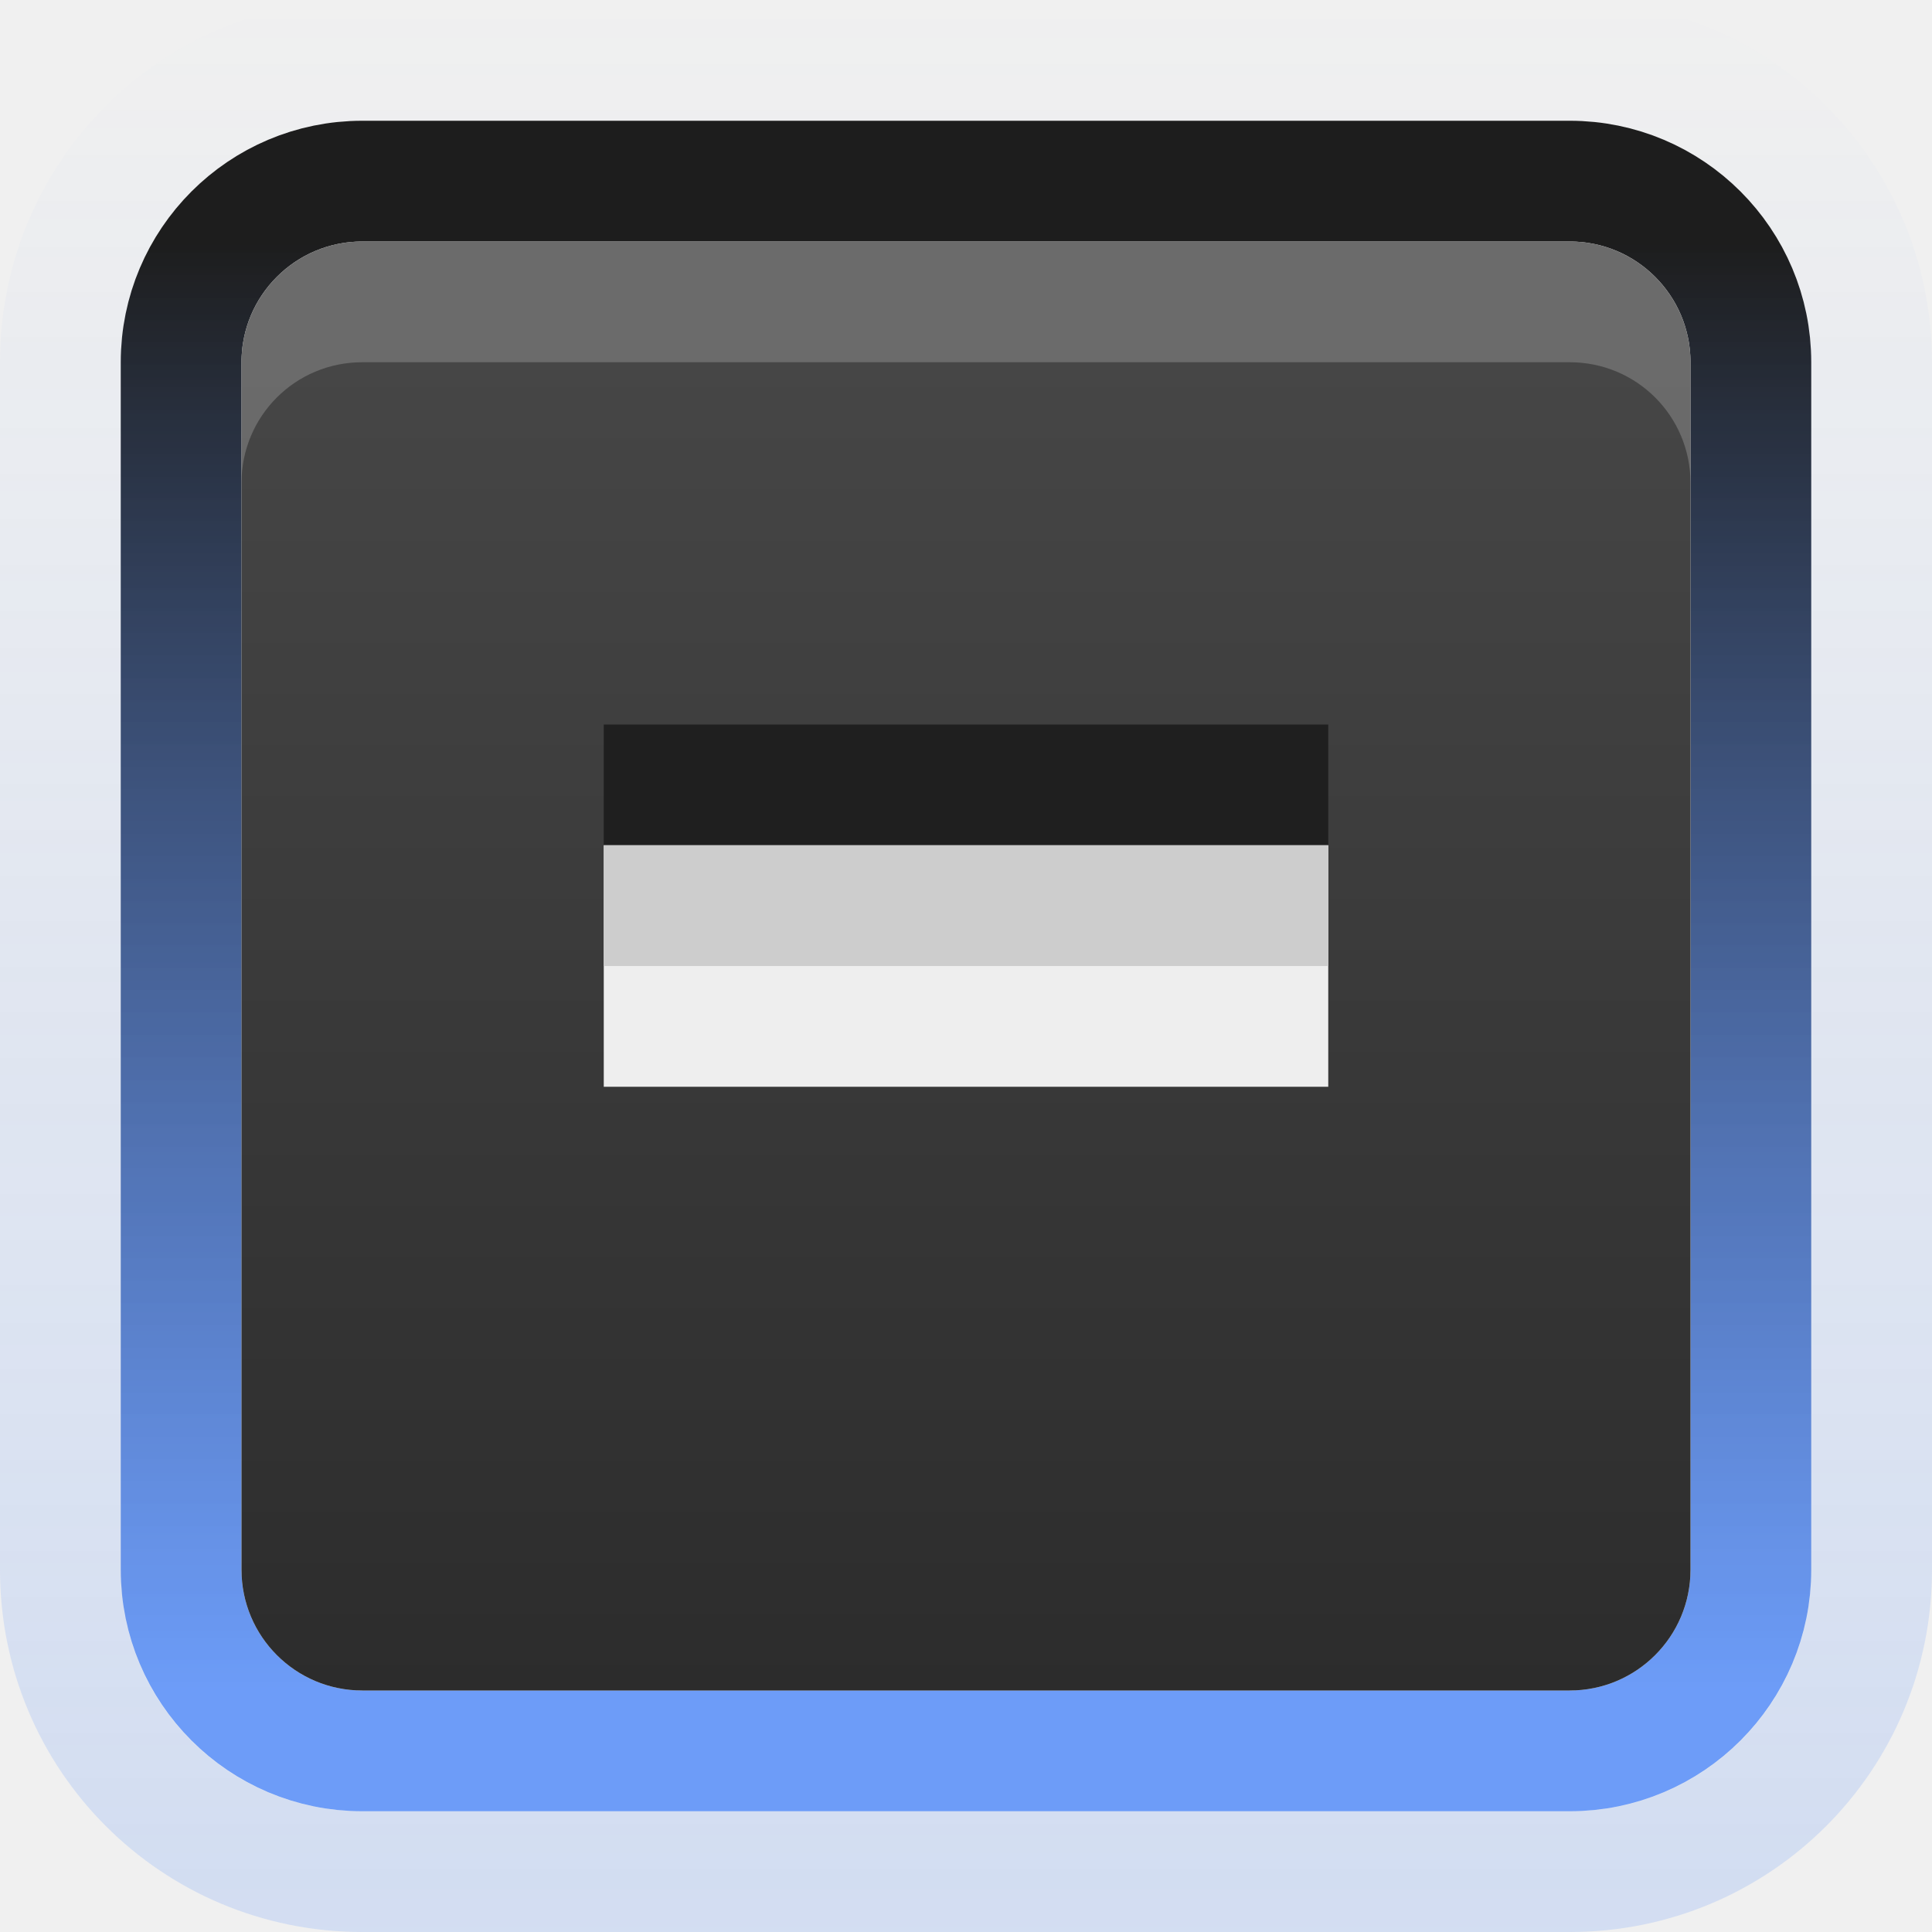
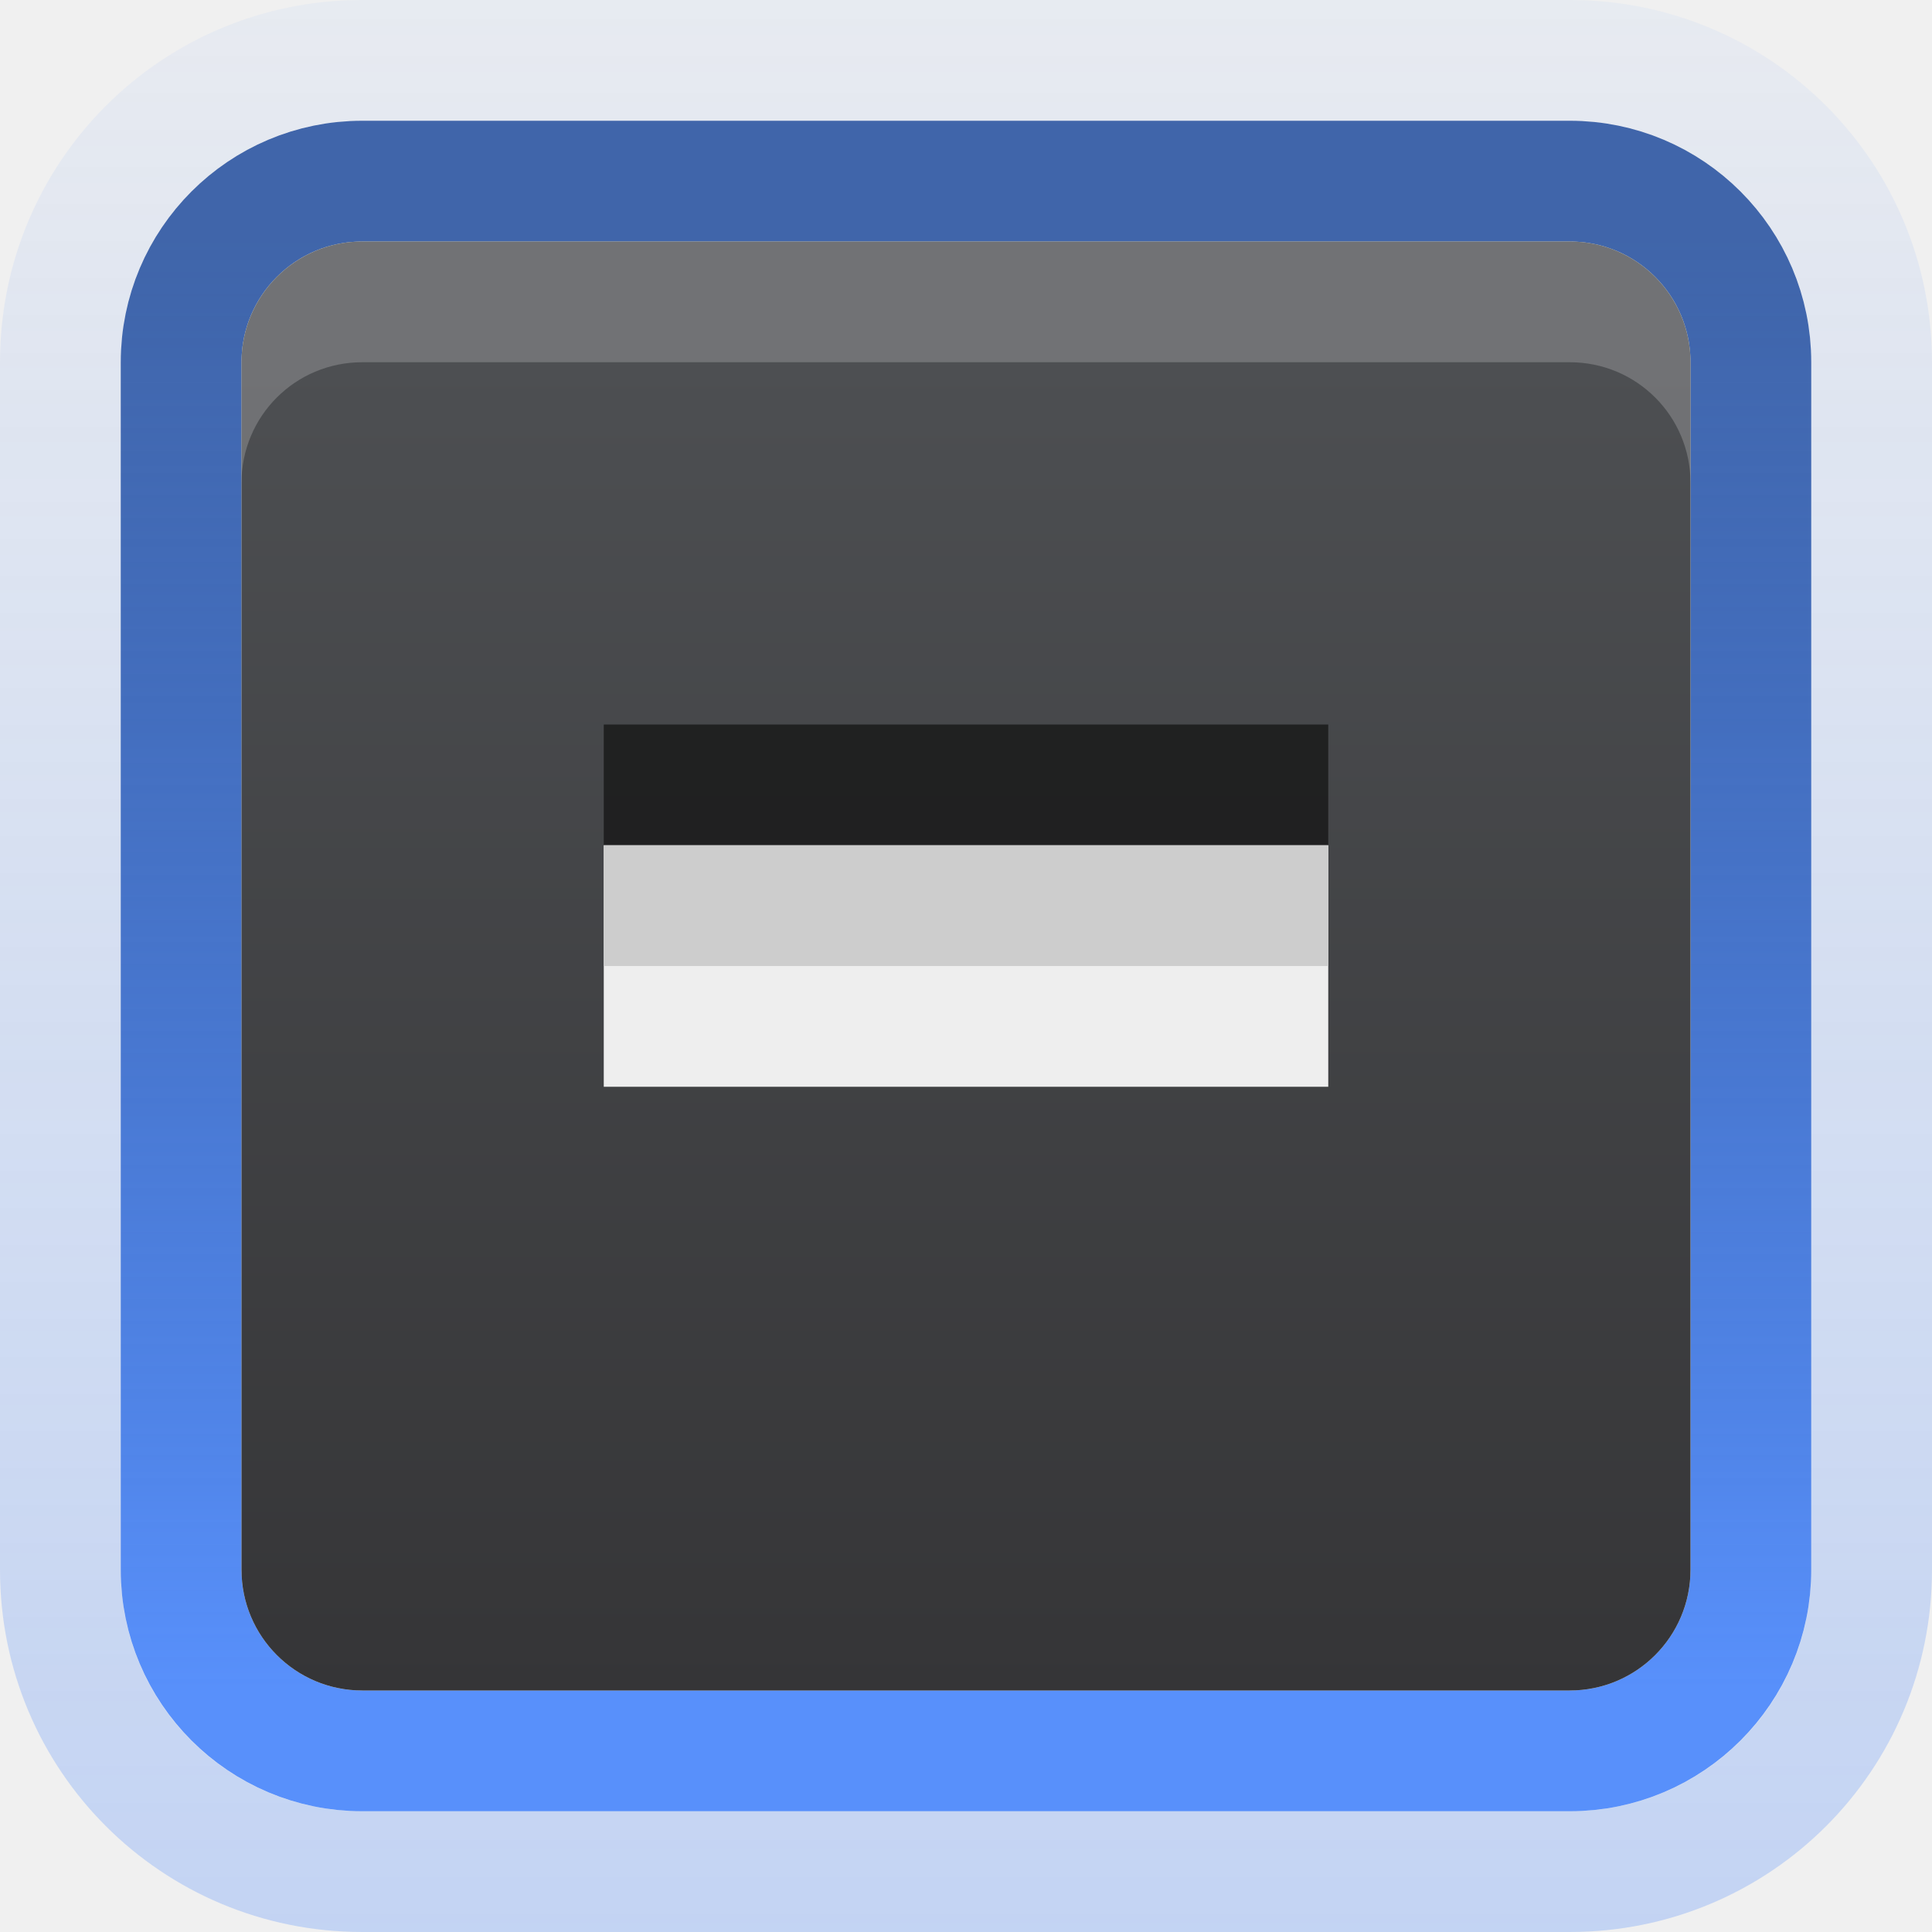
<svg xmlns="http://www.w3.org/2000/svg" xmlns:xlink="http://www.w3.org/1999/xlink" width="16" height="16" id="svg2" version="1.1">
  <defs id="defs4">
    <linearGradient id="linearGradient3790">
      <stop style="stop-color:#4080fb;stop-opacity:1;" offset="0" id="stop3792" />
      <stop style="stop-color:#4080fb;stop-opacity:0;" offset="1" id="stop3794" />
    </linearGradient>
    <linearGradient id="linearGradient3969">
      <stop style="stop-color:#2c2c2c;stop-opacity:1;" offset="0" id="stop3971" />
      <stop style="stop-color:#464646;stop-opacity:1;" offset="1" id="stop3973" />
    </linearGradient>
    <linearGradient xlink:href="#linearGradient3837" id="linearGradient3843" x1="8" y1="2" x2="8" y2="13" gradientUnits="userSpaceOnUse" gradientTransform="translate(-2.9802322e-8,1036.362)" />
    <linearGradient id="linearGradient3837">
      <stop style="stop-color:#ffffff;stop-opacity:1;" offset="0" id="stop3839" />
      <stop id="stop3781" offset="0.083" style="stop-color:#ffffff;stop-opacity:0;" />
      <stop style="stop-color:#0b0b0b;stop-opacity:0;" offset="0.909" id="stop3783" />
      <stop style="stop-color:#000000;stop-opacity:0.027;" offset="1" id="stop3841" />
    </linearGradient>
    <linearGradient xlink:href="#linearGradient3845" id="linearGradient3851" x1="8" y1="13" x2="8" y2="14" gradientUnits="userSpaceOnUse" gradientTransform="translate(-2.9802322e-8,1036.362)" />
    <linearGradient id="linearGradient3845">
      <stop style="stop-color:#000000;stop-opacity:0.18;" offset="0" id="stop3847" />
      <stop style="stop-color:#000000;stop-opacity:0.431;" offset="1" id="stop3849" />
    </linearGradient>
-     <linearGradient xlink:href="#linearGradient3845-2" id="linearGradient3818" gradientUnits="userSpaceOnUse" x1="8" y1="1.039" x2="8" y2="14" gradientTransform="matrix(0.8666702,0,0,0.9285741,1.066641,1037.397)" />
+     <linearGradient xlink:href="#linearGradient3845-2" id="linearGradient3818" gradientUnits="userSpaceOnUse" x1="8" y1="1.039" x2="8" y2="14" gradientTransform="matrix(0.8666702,0,0,0.9285741,18.06666,1037.397)" />
    <linearGradient id="linearGradient3768">
      <stop id="stop3770" offset="0" style="stop-color:#000000;stop-opacity:0.447;" />
      <stop style="stop-color:#000000;stop-opacity:0.275;" offset="0.078" id="stop3778" />
      <stop id="stop3774" offset="0.974" style="stop-color:#000000;stop-opacity:0.255;" />
      <stop id="stop3776" offset="1" style="stop-color:#000000;stop-opacity:0.188;" />
    </linearGradient>
    <linearGradient xlink:href="#linearGradient3845-2" id="linearGradient3851-5" x1="8" y1="13" x2="8" y2="14" gradientUnits="userSpaceOnUse" gradientTransform="translate(1,-1)" />
    <linearGradient id="linearGradient3845-2">
      <stop style="stop-color:#1d1d1d;stop-opacity:1;" offset="0" id="stop3847-7" />
      <stop style="stop-color:#4080fb;stop-opacity:0.745;" offset="1" id="stop3849-1" />
    </linearGradient>
-     <linearGradient xlink:href="#linearGradient3969" id="linearGradient3975" x1="8" y1="14" x2="8" y2="3" gradientUnits="userSpaceOnUse" />
-     <linearGradient xlink:href="#linearGradient3790" id="linearGradient3796" x1="8" y1="1052.362" x2="8" y2="1036.362" gradientUnits="userSpaceOnUse" />
+     <linearGradient xlink:href="#linearGradient3969" id="linearGradient3975" x1="8" y1="14" x2="8" y2="3" gradientUnits="userSpaceOnUse" gradientTransform="translate(17.00002,1036.362)" />
+     <linearGradient xlink:href="#linearGradient3790" id="linearGradient3796" x1="8" y1="1052.362" x2="8" y2="1036.362" gradientUnits="userSpaceOnUse" gradientTransform="translate(17.00002,4.8509587e-6)" />
+     <linearGradient xlink:href="#linearGradient3969-0-4" id="linearGradient3975-4" x1="8" y1="14" x2="8" y2="3" gradientUnits="userSpaceOnUse" gradientTransform="translate(0,1036.362)" />
+     <linearGradient id="linearGradient3969-0-4">
+       <stop id="stop3971-2-2" offset="0" style="stop-color:#353537;stop-opacity:1;" />
+       <stop id="stop3973-0-5" offset="1" style="stop-color:#4d4f52;stop-opacity:1;" />
+     </linearGradient>
+     <linearGradient xlink:href="#linearGradient3931-4" id="linearGradient3818-8" gradientUnits="userSpaceOnUse" x1="8" y1="1.039" x2="8" y2="14" gradientTransform="matrix(0.8666702,0,0,0.9285741,1.066641,-1051.327)" />
+     <linearGradient id="linearGradient3931-4">
+       <stop style="stop-color:#5890fb;stop-opacity:1;" offset="0" id="stop3933-1" />
+       <stop style="stop-color:#043692;stop-opacity:0.745;" offset="1" id="stop3935-1" />
+     </linearGradient>
+     <linearGradient xlink:href="#linearGradient4042" id="linearGradient3796-7" x1="8" y1="1052.362" x2="8" y2="1036.362" gradientUnits="userSpaceOnUse" />
+     <linearGradient id="linearGradient4042">
+       <stop style="stop-color:#4080fb;stop-opacity:0.255" offset="0" id="stop4044" />
+       <stop style="stop-color:#4080fb;stop-opacity:0.051" offset="1" id="stop4046" />
+     </linearGradient>
+     <linearGradient y2="1036.362" x2="8" y1="1052.362" x1="8" gradientUnits="userSpaceOnUse" id="linearGradient3894" xlink:href="#linearGradient4042" gradientTransform="translate(0,4.102e-5)" />
  </defs>
  <g id="layer1" transform="translate(0,-1036.362)">
-     <path style="opacity:0.17;fill:url(#linearGradient3796);fill-opacity:1;stroke:none" d="m 3,1036.362 c -1.662,0 -3,1.338 -3,3 l 0,10 c 0,1.662 1.338,3 3,3 l 10,0 c 1.662,0 3,-1.338 3,-3 l 0,-10 c 0,-1.662 -1.338,-3 -3,-3 l -10,0 z m 0,1 10,0 c 1.108,0 2,0.892 2,2 l 0,10 c 0,1.108 -0.892,2 -2,2 l -10,0 c -1.108,0 -2,-0.892 -2,-2 l 0,-10 c 0,-1.108 0.892,-2 2,-2 z" id="rect3887" />
-     <rect ry="1.5" rx="1.5" y="1037.862" x="1.5" height="13" width="13" id="rect17861" style="color:#000000;fill:none;fill-opacity:1;stroke:url(#linearGradient3818);stroke-width:1;stroke-miterlimit:4;stroke-opacity:1;stroke-dasharray:none;marker:none;visibility:visible;display:inline;overflow:visible;enable-background:accumulate" />
-     <rect style="fill:url(#linearGradient3975);stroke:none;fill-opacity:1" id="rect3842" width="12" height="12" x="2" y="2" transform="translate(0,1036.362)" rx="1" ry="1" />
-     <rect style="opacity:1;fill:none;stroke:none" id="rect3840" width="12" height="12" x="2" y="2" transform="translate(0,1036.362)" rx="1" ry="1" />
-     <path style="opacity:0.2;fill:#ffffff;fill-opacity:1;stroke:none" d="m 3,1038.362 c -0.554,0 -1,0.446 -1,1 l 0,1 c 0,-0.554 0.446,-1 1,-1 l 10,0 c 0.554,0 1,0.446 1,1 l 0,-1 c 0,-0.554 -0.446,-1 -1,-1 l -10,0 z" id="rect3928-3" />
+     <path style="fill:url(#linearGradient3894);fill-opacity:1;stroke:none" d="m 3,1036.362 c -1.662,0 -3,1.338 -3,3 l 0,10 c 0,1.662 1.338,3 3,3 l 10,0 c 1.662,0 3,-1.338 3,-3 l 0,-10 c 0,-1.662 -1.338,-3 -3,-3 l -10,0 z m 0,1 10,0 c 1.108,0 2,0.892 2,2 l 0,10 c 0,1.108 -0.892,2 -2,2 l -10,0 c -1.108,0 -2,-0.892 -2,-2 l 0,-10 c 0,-1.108 0.892,-2 2,-2 z" id="rect3887-4" />
+     <rect ry="1.5" rx="1.5" y="-1050.862" x="1.5" height="13" width="13" id="rect17861-0" style="color:#000000;fill:none;stroke:url(#linearGradient3818-8);stroke-width:1;stroke-miterlimit:4;stroke-opacity:1;stroke-dasharray:none;marker:none;visibility:visible;display:inline;overflow:visible;enable-background:accumulate" transform="scale(1,-1)" />
+     <rect style="fill:url(#linearGradient3975-4);fill-opacity:1;stroke:none" id="rect3842-4" width="12" height="12" x="2" y="1038.362" rx="1" ry="1" />
+     <rect style="fill:none;stroke:none" id="rect3840-5" width="12" height="12" x="2" y="1038.362" rx="1" ry="1" />
+     <path style="opacity:0.2;fill:#ffffff;fill-opacity:1;stroke:none" d="m 3,1038.362 c -0.554,0 -1,0.446 -1,1 l 0,1 c 0,-0.554 0.446,-1 1,-1 l 10,0 c 0.554,0 1,0.446 1,1 l 0,-1 c 0,-0.554 -0.446,-1 -1,-1 l -10,0 z" id="rect3928-3-6" />
    <g id="g4049-5" transform="matrix(0.7071068,0.7071068,-0.7071068,0.7071068,727.9444,295.3112)" style="opacity:0.85;fill:#ffffff;fill-opacity:1">
      <g id="g4056-8" transform="matrix(0.7071068,0.7071068,-0.5303312,0.5303312,557.8223,487.3536)" style="fill:#ffffff;fill-opacity:1">
        <g id="g3981-9" transform="translate(-3,-4.999983)" style="fill:#ffffff;fill-opacity:1">
          <rect ry="0" y="1027.362" x="11" height="8" width="2" id="rect3979-3" style="fill:#1a1a1a;fill-opacity:1;stroke:none" />
        </g>
      </g>
    </g>
    <g id="g4049-4" transform="matrix(0.7071068,0.7071068,-0.7071068,0.7071068,727.9444,296.3112)">
      <g id="g4056-6" transform="matrix(0.7071068,0.7071068,-0.5303312,0.5303312,557.8223,487.3536)">
        <g id="g3981-8" transform="translate(-3,-4.999983)" style="fill:#3b3c3e;fill-opacity:1">
          <rect ry="0" y="1027.362" x="11" height="8" width="2" id="rect3979-35" style="fill:#eeeeee;fill-opacity:1;stroke:none" />
        </g>
        <rect style="fill:#cdcdcd;fill-opacity:1;stroke:none" id="rect4041-5" width="1" height="8" x="8" y="1022.362" />
      </g>
    </g>
  </g>
</svg>
